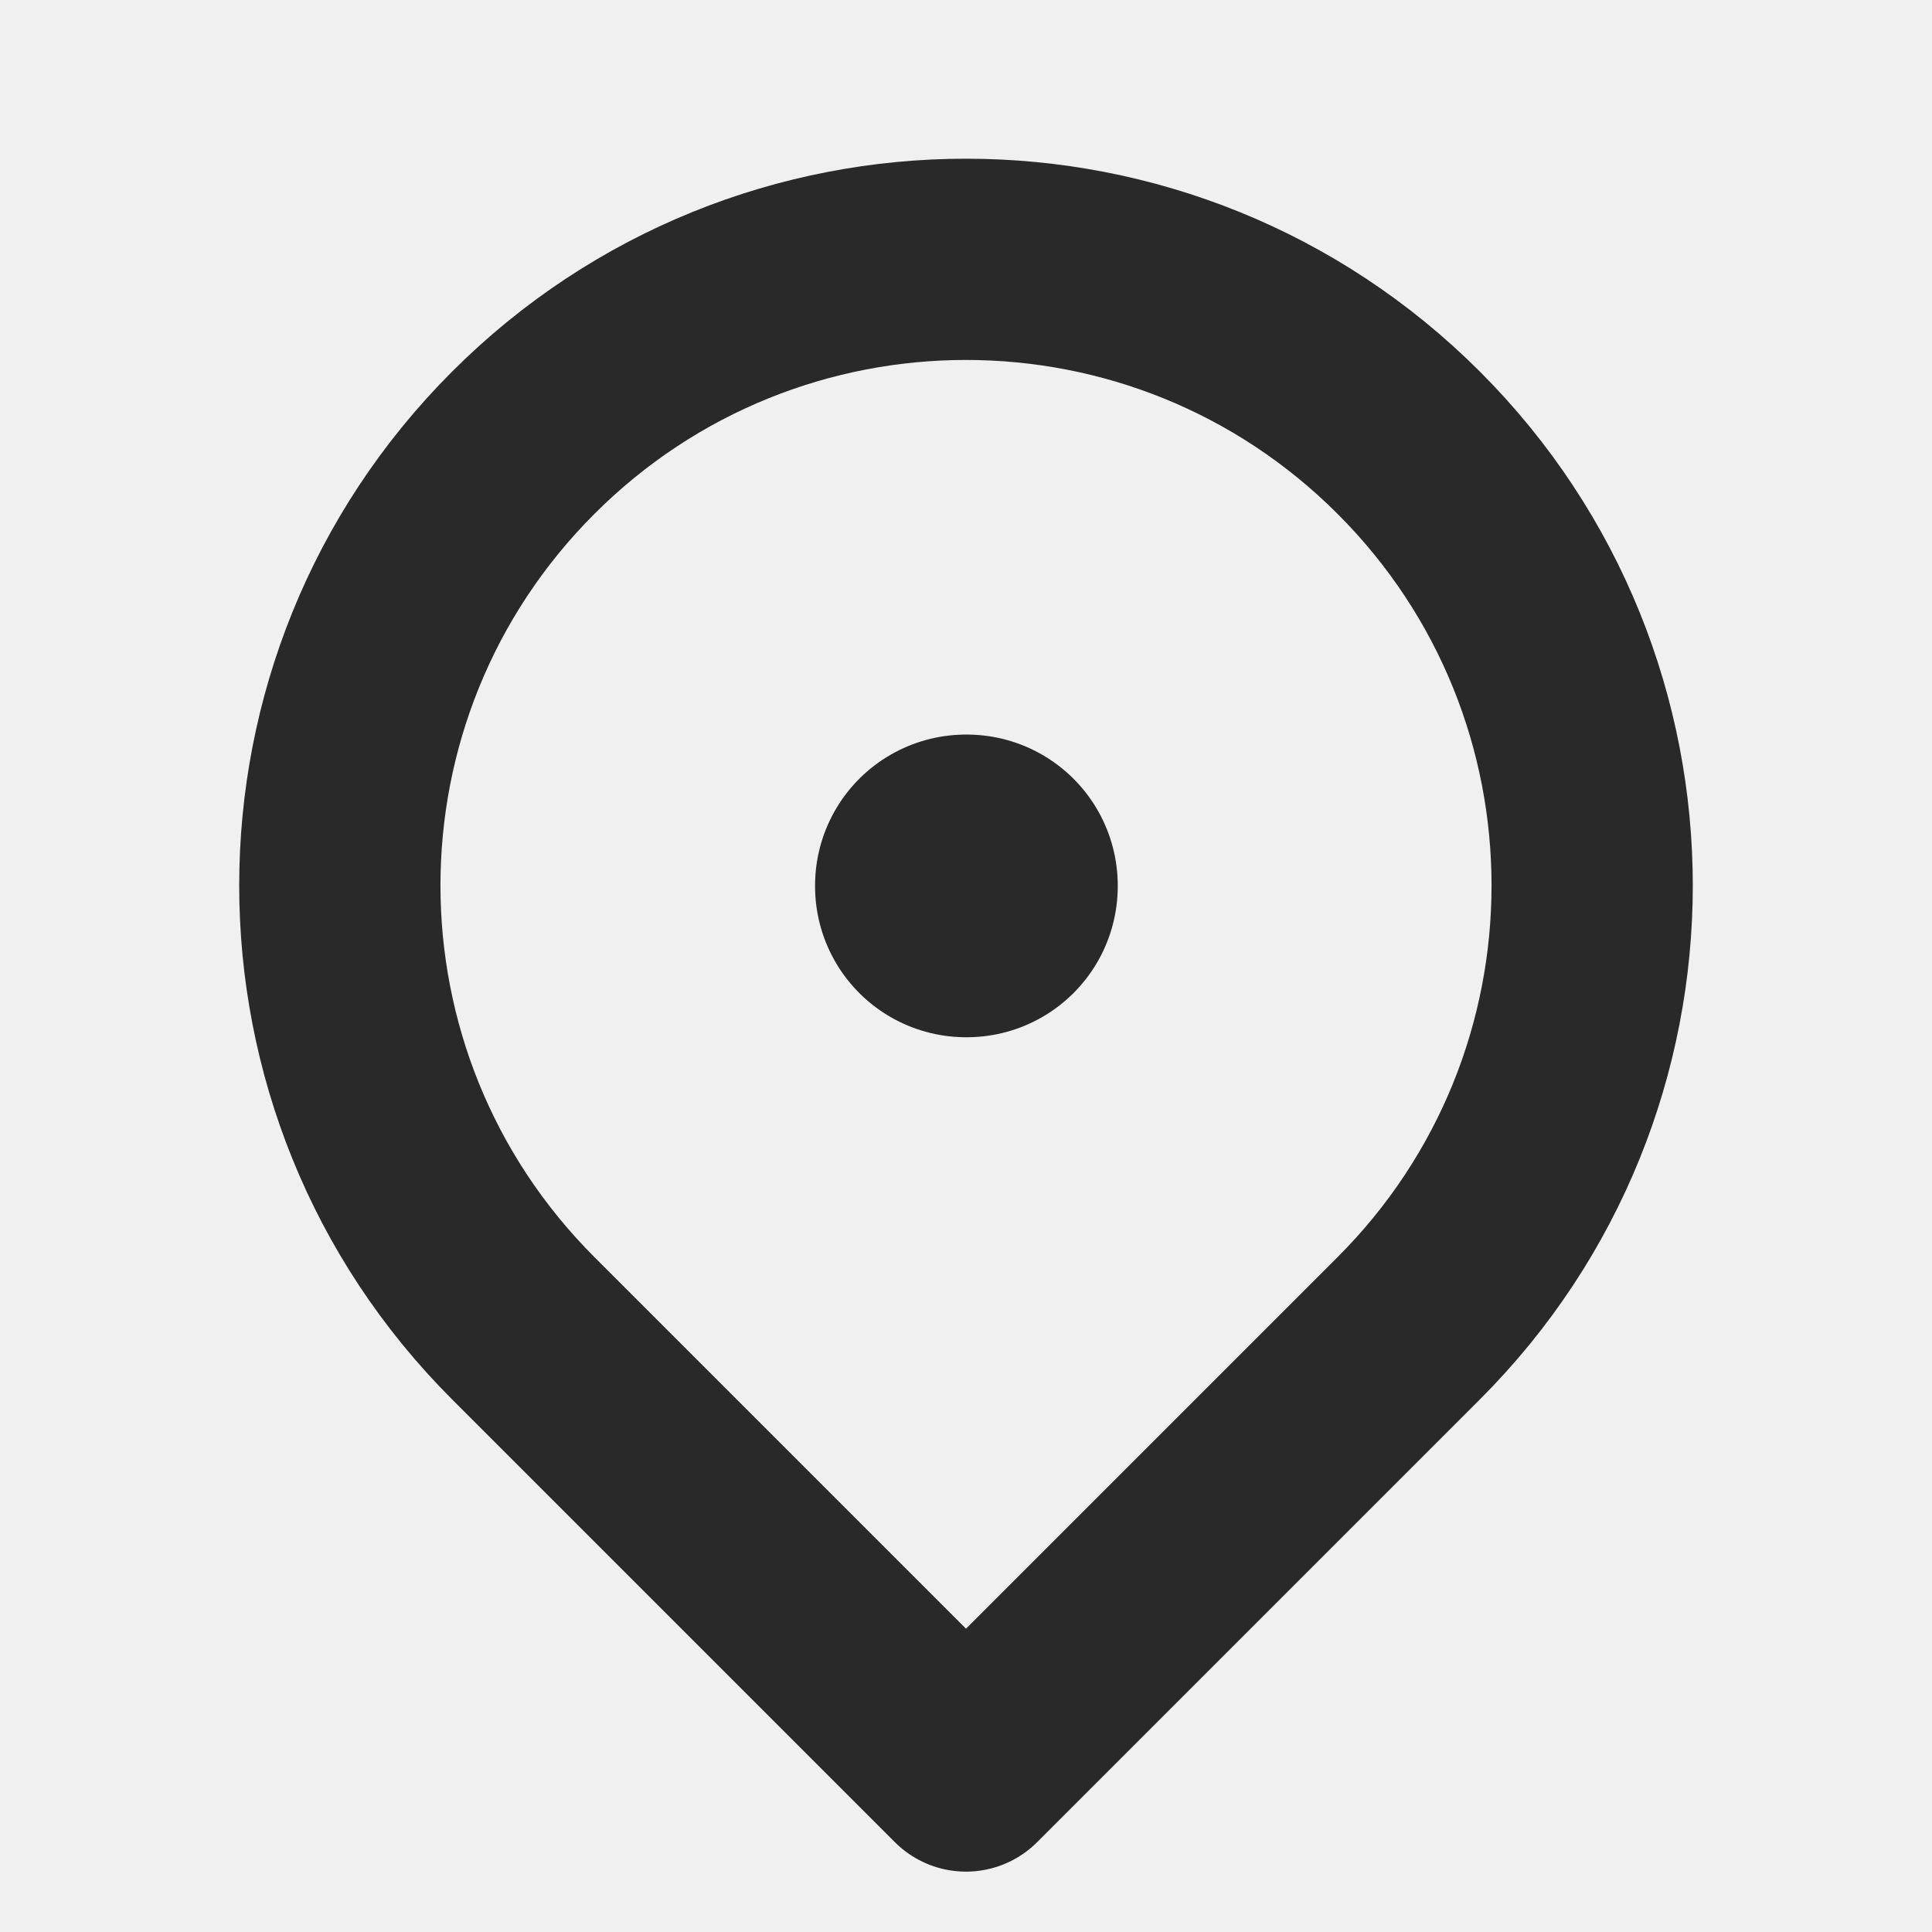
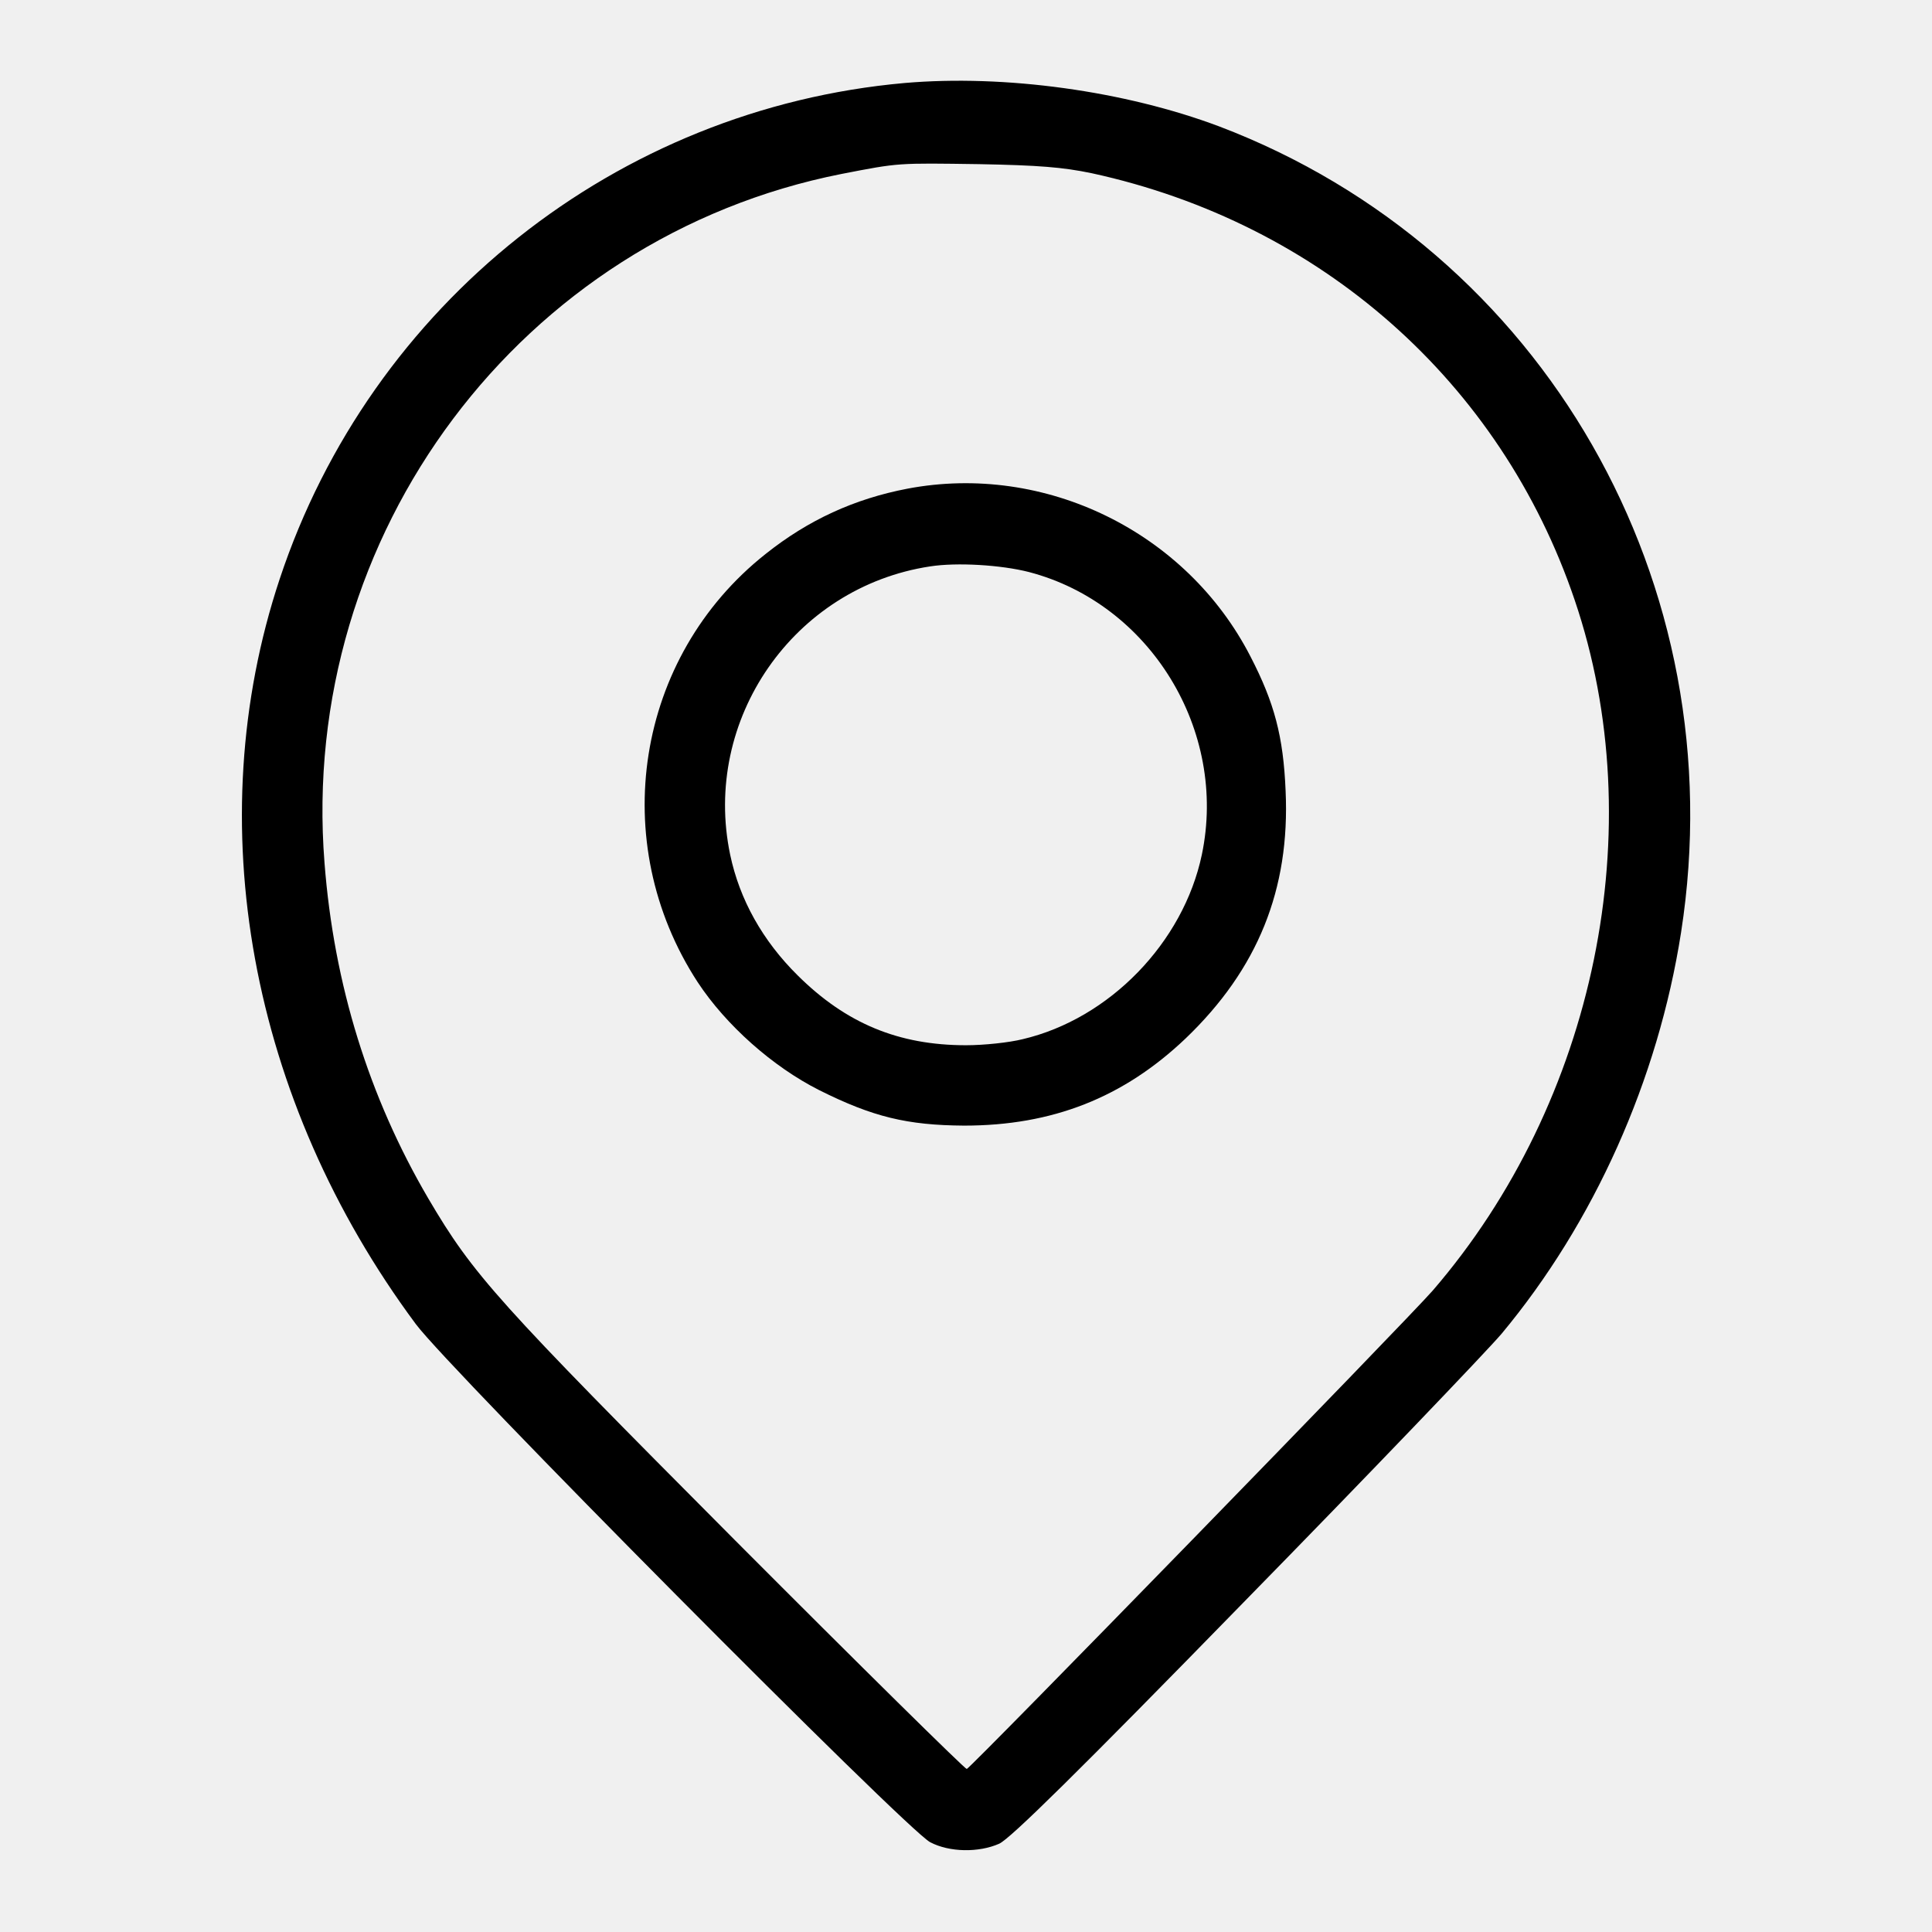
- <svg xmlns="http://www.w3.org/2000/svg" width="800px" height="800px" viewBox="0 0 24 24" fill="none">
-   <g clip-path="url(#clip0_429_11046)">
-     <rect x="12" y="11" width="0.01" height="0.01" stroke="#292929" stroke-width="3.75" stroke-linejoin="round" />
-     <path d="M12 22L17.5 16.5C20.538 13.462 20.538 8.538 17.5 5.5C14.462 2.462 9.538 2.462 6.5 5.5C3.462 8.538 3.462 13.462 6.5 16.5L12 22Z" stroke="#292929" stroke-width="2.5" stroke-linejoin="round" />
+ <svg xmlns="http://www.w3.org/2000/svg" version="1.0" width="512pt" height="512pt" viewBox="0 0 512 512" preserveAspectRatio="xMidYMid meet">
+   <g transform="translate(0,512) scale(0.1,-0.1)" fill="#000000" stroke="none">
+     <path d="M2397 4900 c-762 -68 -1414 -585 -1656 -1315 -214 -645 -80 -1380 361 -1974 89 -120 1301 -1341 1363 -1373 51 -27 129 -28 183 -4 29 13 208 189 648 640 334 341 641 662 683 711 245 294 415 673 476 1064 144 923 -364 1809 -1224 2136 -250 94 -568 138 -834 115z m496 -239 c607 -132 1084 -553 1280 -1131 205 -603 56 -1329 -376 -1830 -66 -76 -1222 -1263 -1235 -1268 -4 -1 -280 271 -613 605 -633 636 -694 703 -814 907 -157 268 -250 566 -275 889 -69 872 521 1658 1370 1826 154 30 148 29 365 26 157 -3 221 -8 298 -24z" />
+     <path d="M2405 3825 c-141 -27 -263 -83 -376 -173 -345 -273 -422 -764 -180 -1135 75 -114 199 -224 322 -286 142 -71 233 -93 384 -94 234 0 422 74 587 231 191 183 277 395 265 656 -6 145 -30 234 -93 356 -170 331 -545 514 -909 445z m322 -221 c321 -84 527 -420 458 -749 -49 -233 -245 -435 -475 -489 -36 -9 -103 -16 -150 -16 -179 0 -318 58 -446 185 -93 92 -154 201 -179 320 -75 358 168 709 530 764 71 11 188 4 262 -15z" />
  </g>
-   <defs>
-     <clipPath id="clip0_429_11046">
-       <rect width="24" height="24" fill="white" />
-     </clipPath>
-   </defs>
</svg>
